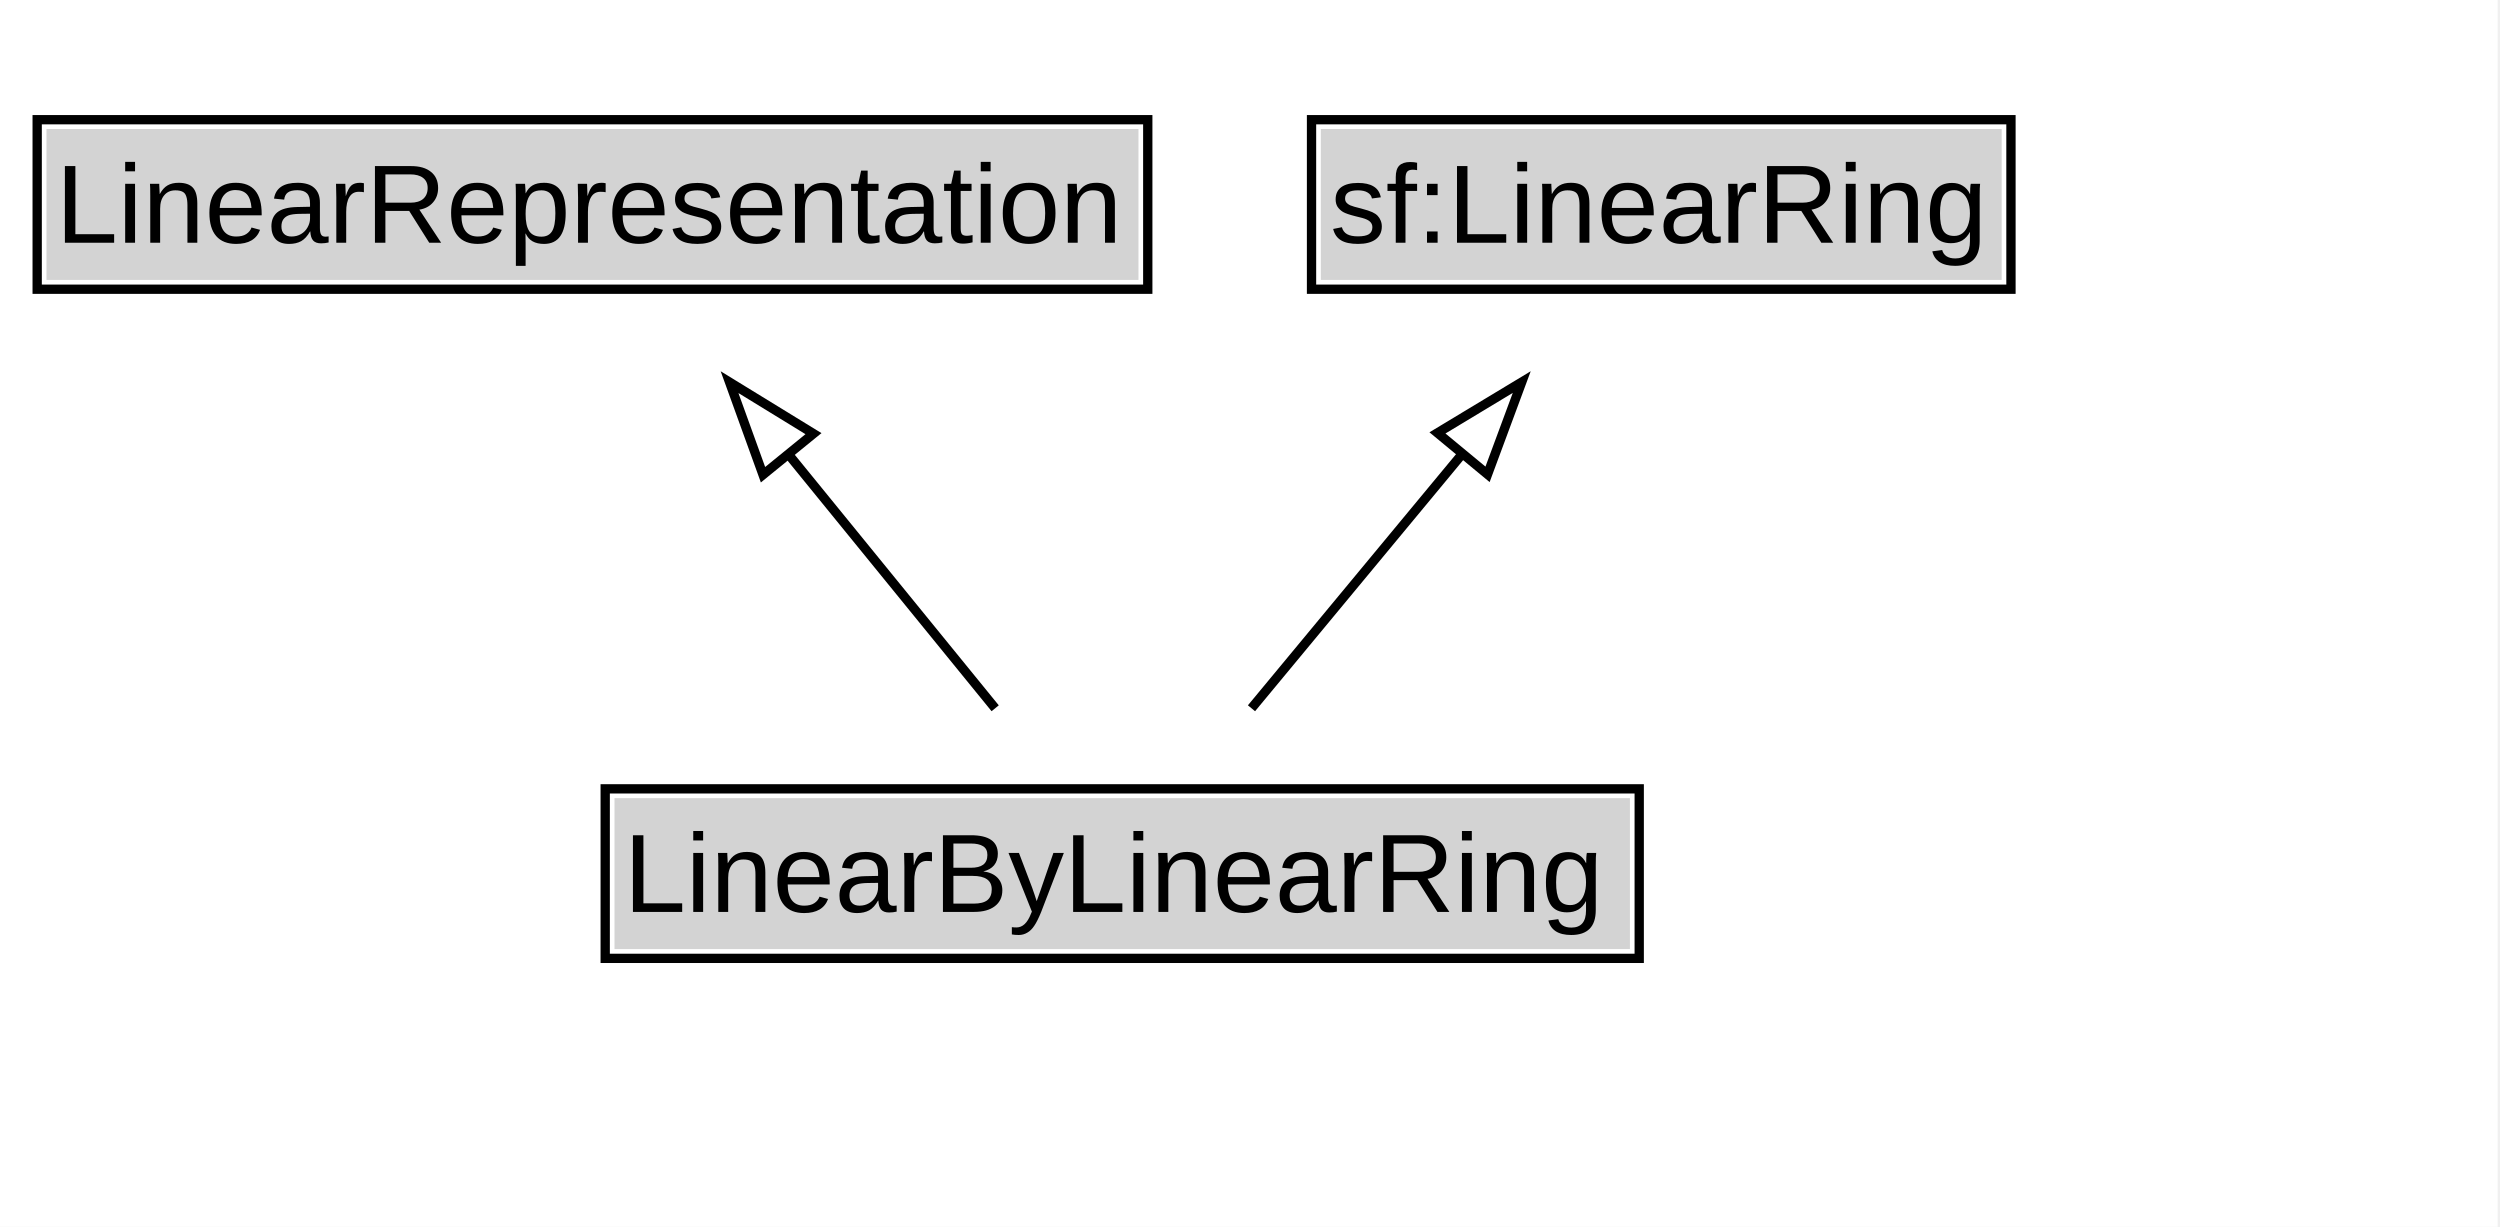
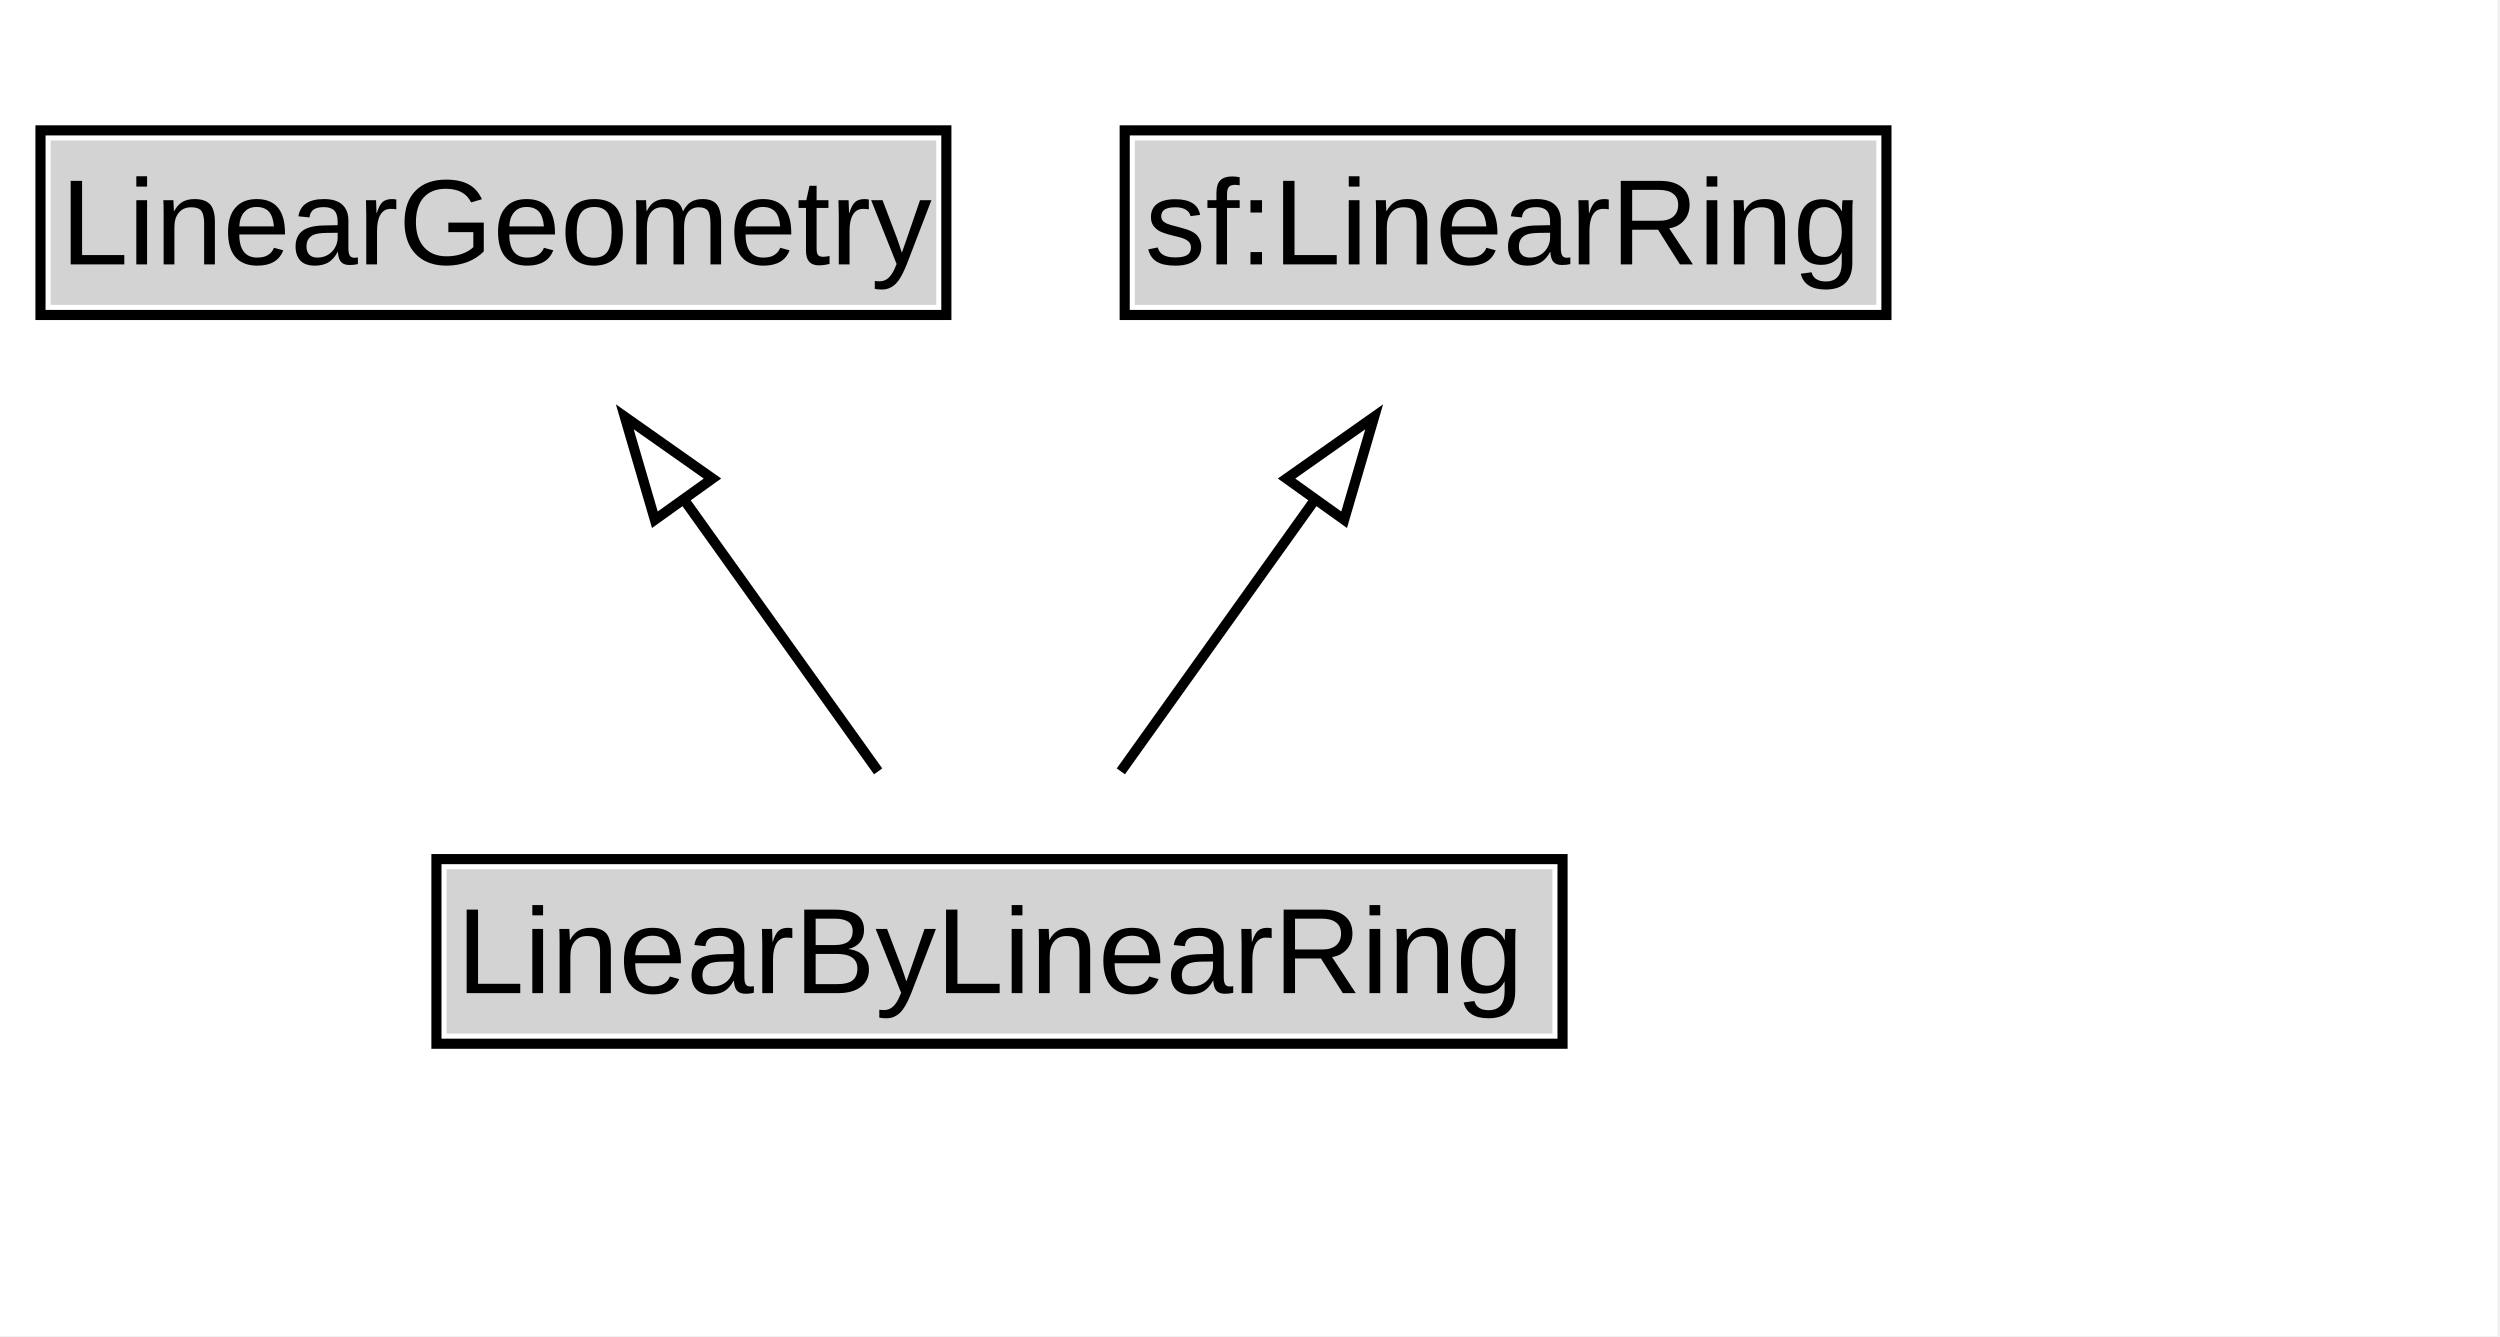
- <svg xmlns="http://www.w3.org/2000/svg" xmlns:xlink="http://www.w3.org/1999/xlink" width="269pt" height="132pt" viewBox="0.00 0.00 269.00 132.00">
+ <svg xmlns="http://www.w3.org/2000/svg" xmlns:xlink="http://www.w3.org/1999/xlink" width="247pt" height="132pt" viewBox="0.00 0.00 247.00 132.00">
  <g id="graph0" class="graph" transform="scale(1 1) rotate(0) translate(4 128)">
-     <polygon fill="white" stroke="none" points="-4,4 -4,-128 264.75,-128 264.75,4 -4,4" />
+     <polygon fill="white" stroke="none" points="-4,4 -4,-128 242.75,-128 242.75,4 -4,4" />
    <g id="clust3" class="cluster">
</g>
    <g id="node1" class="node">
      <g id="a_node1">
-         <a xlink:href="../LinearRepresentation" xlink:title="&lt;TABLE&gt;">
-           <polygon fill="lightgray" stroke="none" points="1,-97.88 1,-114.12 118.5,-114.12 118.5,-97.88 1,-97.88" />
-           <text xml:space="preserve" text-anchor="start" x="2" y="-101.88" font-family="Arial" font-size="12.00">LinearRepresentation</text>
-           <polygon fill="none" stroke="black" points="0,-96.88 0,-115.12 119.5,-115.12 119.5,-96.88 0,-96.88" />
+         <a xlink:href="../LinearGeometry" xlink:title="&lt;TABLE&gt;">
+           <polygon fill="lightgray" stroke="none" points="1,-97.88 1,-114.12 88.5,-114.12 88.5,-97.88 1,-97.88" />
+           <text xml:space="preserve" text-anchor="start" x="2" y="-101.88" font-family="Arial" font-size="12.00">LinearGeometry</text>
+           <polygon fill="none" stroke="black" points="0,-96.88 0,-115.12 89.5,-115.12 89.5,-96.88 0,-96.88" />
        </a>
      </g>
    </g>
    <g id="node2" class="node">
      <g id="a_node2">
        <a xlink:href="https://w3id.org/citydata/imported/sf/latest/LinearRing" xlink:title="&lt;TABLE&gt;">
-           <polygon fill="lightgray" stroke="none" points="138.12,-97.88 138.12,-114.12 211.38,-114.12 211.38,-97.88 138.12,-97.88" />
-           <text xml:space="preserve" text-anchor="start" x="139.12" y="-101.88" font-family="Arial" font-size="12.00">sf:LinearRing</text>
-           <polygon fill="none" stroke="black" points="137.12,-96.88 137.12,-115.12 212.38,-115.12 212.38,-96.88 137.12,-96.88" />
+           <polygon fill="lightgray" stroke="none" points="108.12,-97.88 108.12,-114.12 181.38,-114.12 181.38,-97.88 108.12,-97.88" />
+           <text xml:space="preserve" text-anchor="start" x="109.12" y="-101.88" font-family="Arial" font-size="12.00">sf:LinearRing</text>
+           <polygon fill="none" stroke="black" points="107.12,-96.88 107.12,-115.12 182.38,-115.12 182.38,-96.88 107.12,-96.88" />
        </a>
      </g>
    </g>
    <g id="node3" class="node">
      <g id="a_node3">
        <a xlink:href="../LinearByLinearRing" xlink:title="&lt;TABLE&gt;">
-           <polygon fill="lightgray" stroke="none" points="62.12,-25.88 62.12,-42.12 171.38,-42.12 171.38,-25.88 62.12,-25.88" />
-           <text xml:space="preserve" text-anchor="start" x="63.12" y="-29.88" font-family="Arial" font-size="12.00">LinearByLinearRing</text>
-           <polygon fill="none" stroke="black" points="61.12,-24.88 61.12,-43.12 172.38,-43.12 172.38,-24.88 61.12,-24.88" />
+           <polygon fill="lightgray" stroke="none" points="40.12,-25.88 40.12,-42.12 149.38,-42.12 149.38,-25.88 40.12,-25.88" />
+           <text xml:space="preserve" text-anchor="start" x="41.12" y="-29.88" font-family="Arial" font-size="12.00">LinearByLinearRing</text>
+           <polygon fill="none" stroke="black" points="39.12,-24.88 39.12,-43.12 150.38,-43.12 150.38,-24.88 39.12,-24.88" />
        </a>
      </g>
    </g>
    <g id="edge1" class="edge">
-       <path fill="none" stroke="black" d="M103.08,-51.79C96.38,-60.02 88.16,-70.11 80.69,-79.29" />
-       <polygon fill="none" stroke="black" points="78.1,-76.92 74.5,-86.88 83.53,-81.34 78.1,-76.92" />
+       <path fill="none" stroke="black" d="M82.76,-51.79C77,-59.85 69.97,-69.69 63.53,-78.71" />
+       <polygon fill="none" stroke="black" points="60.7,-76.65 57.73,-86.82 66.39,-80.72 60.7,-76.65" />
    </g>
    <g id="edge2" class="edge">
-       <path fill="none" stroke="black" d="M130.66,-51.79C137.48,-60.02 145.84,-70.11 153.45,-79.29" />
-       <polygon fill="none" stroke="black" points="150.67,-81.42 159.74,-86.89 156.06,-76.96 150.67,-81.42" />
+       <path fill="none" stroke="black" d="M106.74,-51.79C112.5,-59.85 119.53,-69.69 125.97,-78.71" />
+       <polygon fill="none" stroke="black" points="123.11,-80.72 131.77,-86.82 128.8,-76.65 123.11,-80.72" />
    </g>
  </g>
</svg>
